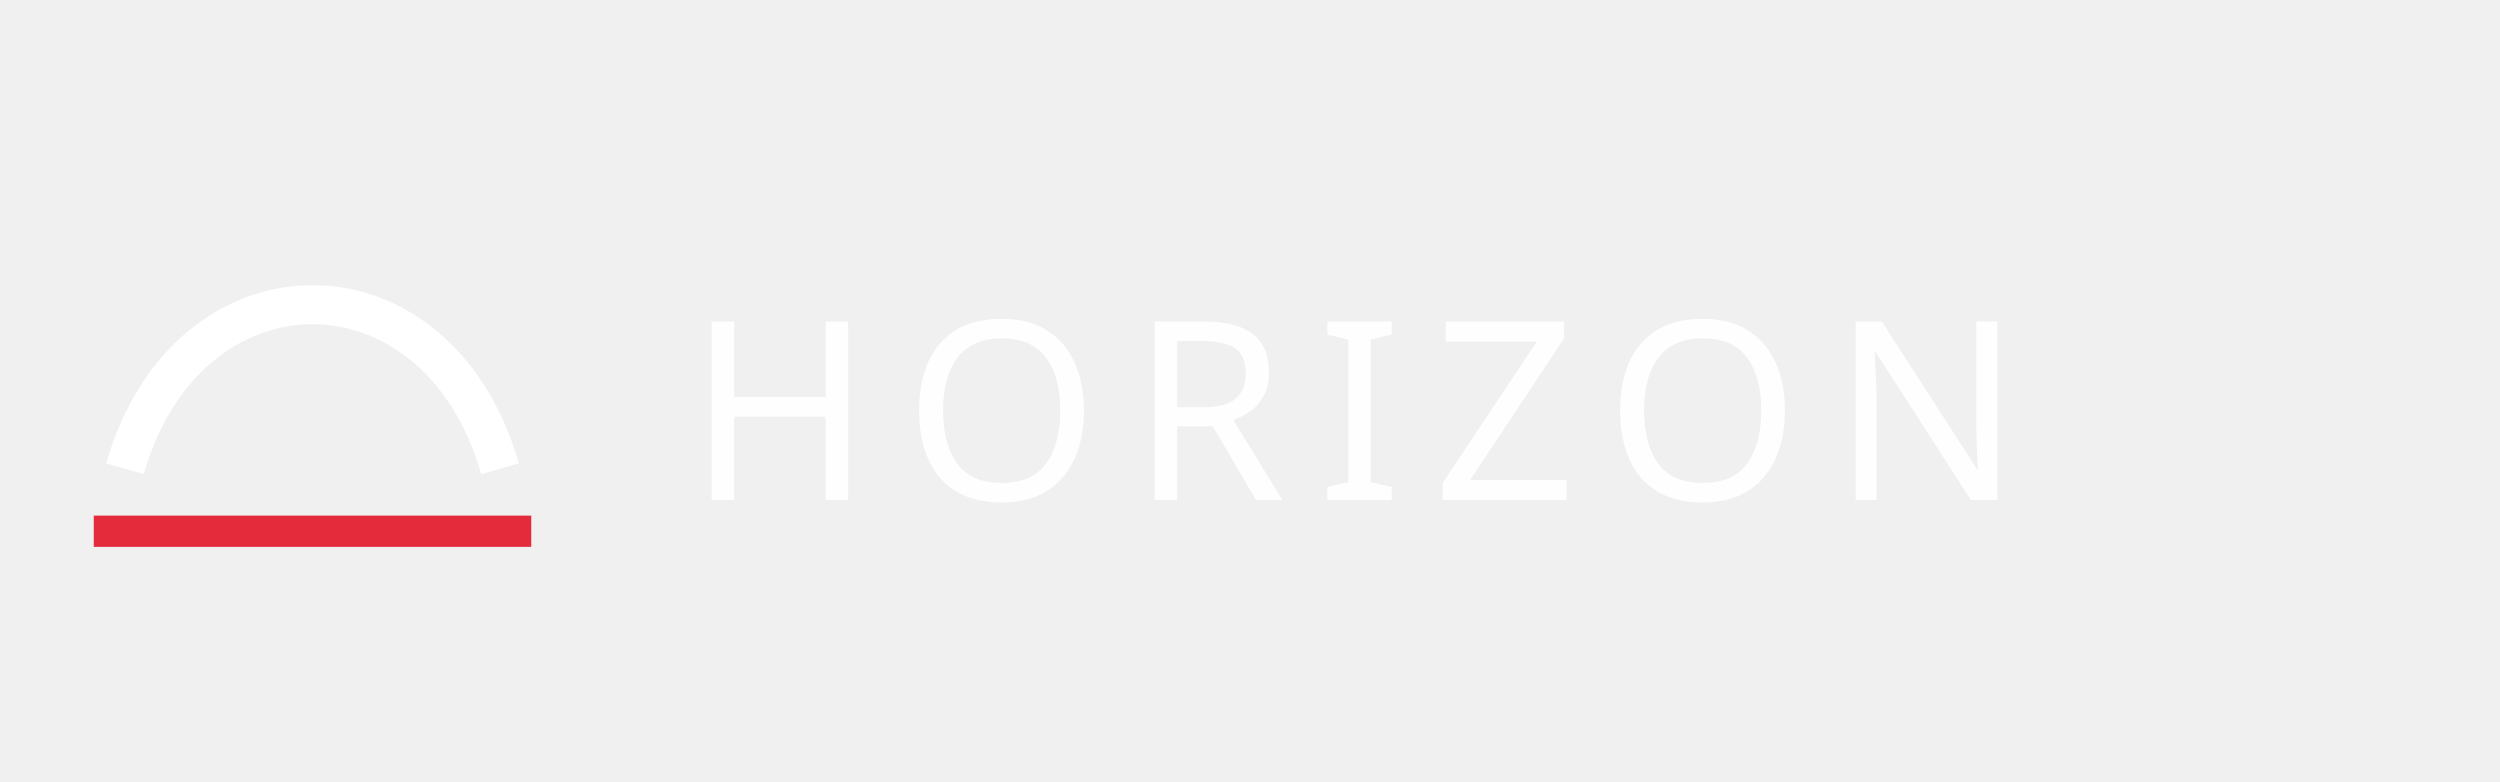
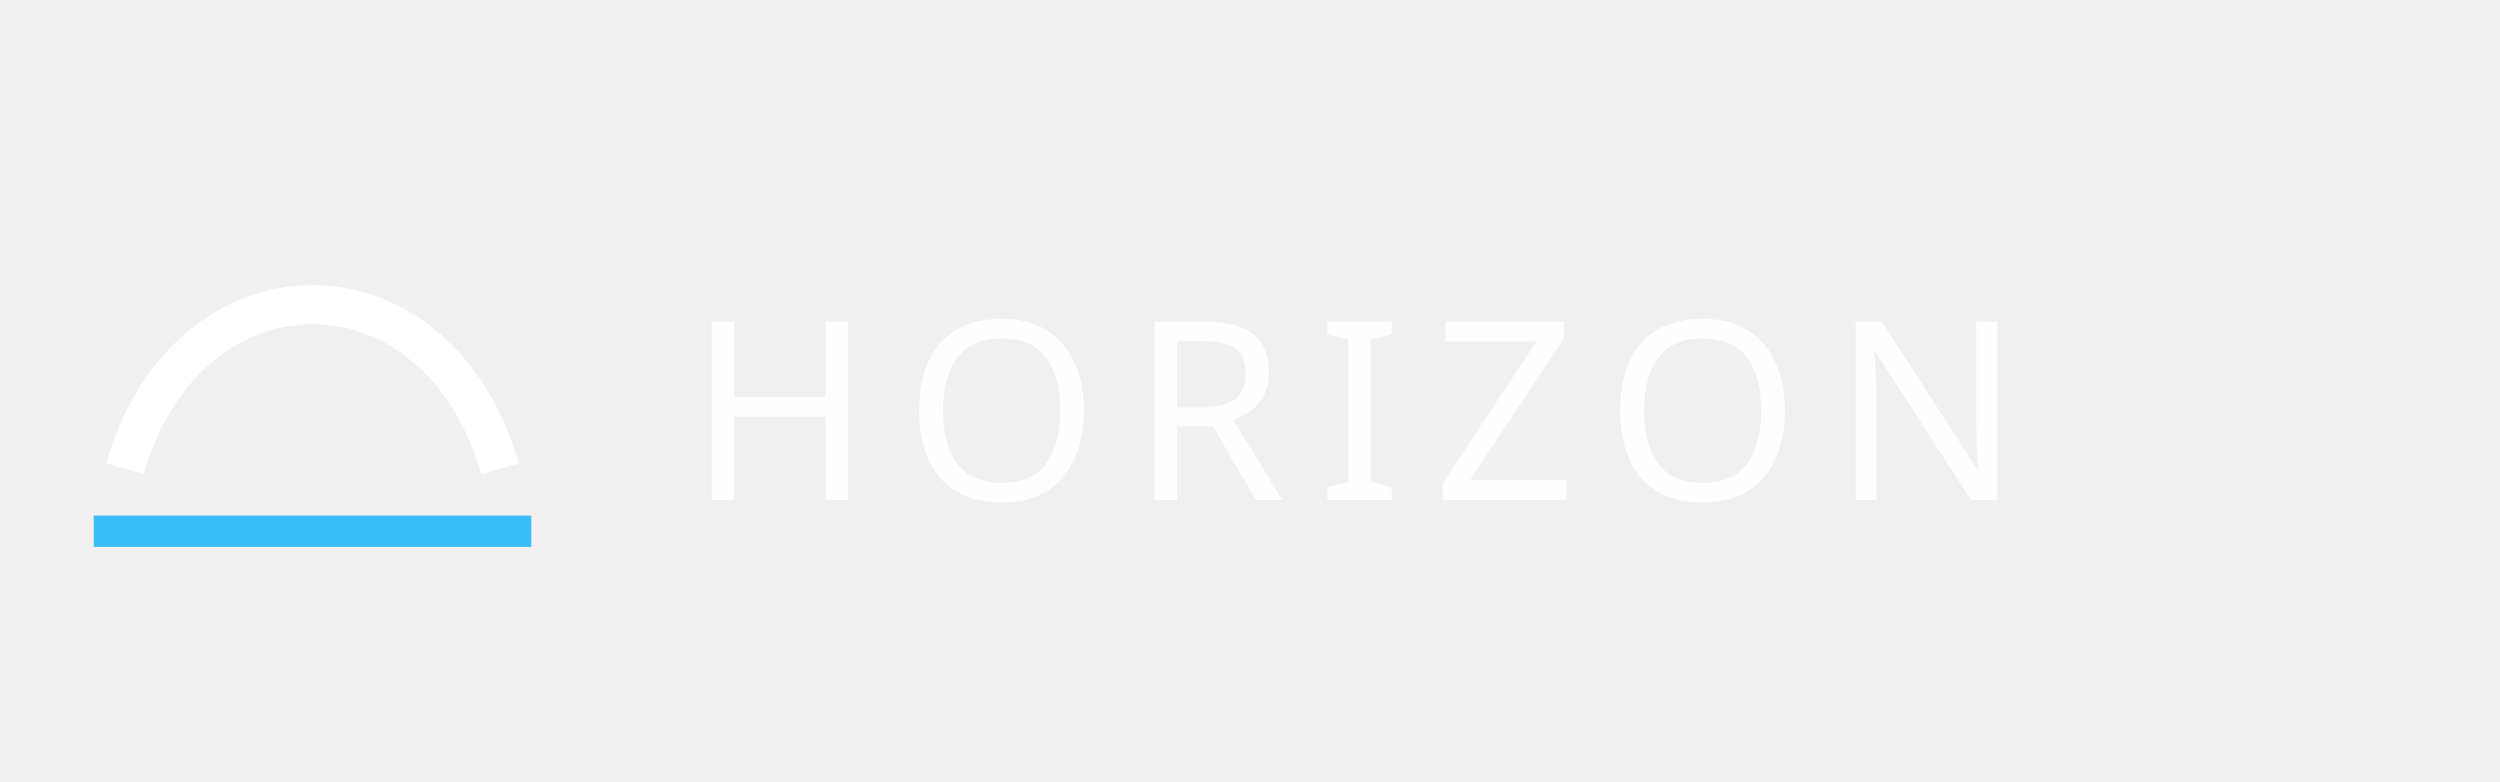
<svg xmlns="http://www.w3.org/2000/svg" viewBox="0 0 160 50" width="160" height="50">
  <g transform="translate(0, 0)">
    <path d="M8,30 C12,16 28,16 32,30" fill="none" stroke="#fff" stroke-width="2.5" />
-     <line x1="6" y1="34" x2="34" y2="34" stroke="#e32b3c" stroke-width="2" />
+     <line x1="6" y1="34" x2="34" y2="34" stroke="#38BDF8" stroke-width="2" />
  </g>
  <text x="44" y="32" font-family="'Anton', Impact, sans-serif" font-size="16" letter-spacing="2" fill="#ffffff" opacity="0.95">HORIZON</text>
</svg>
